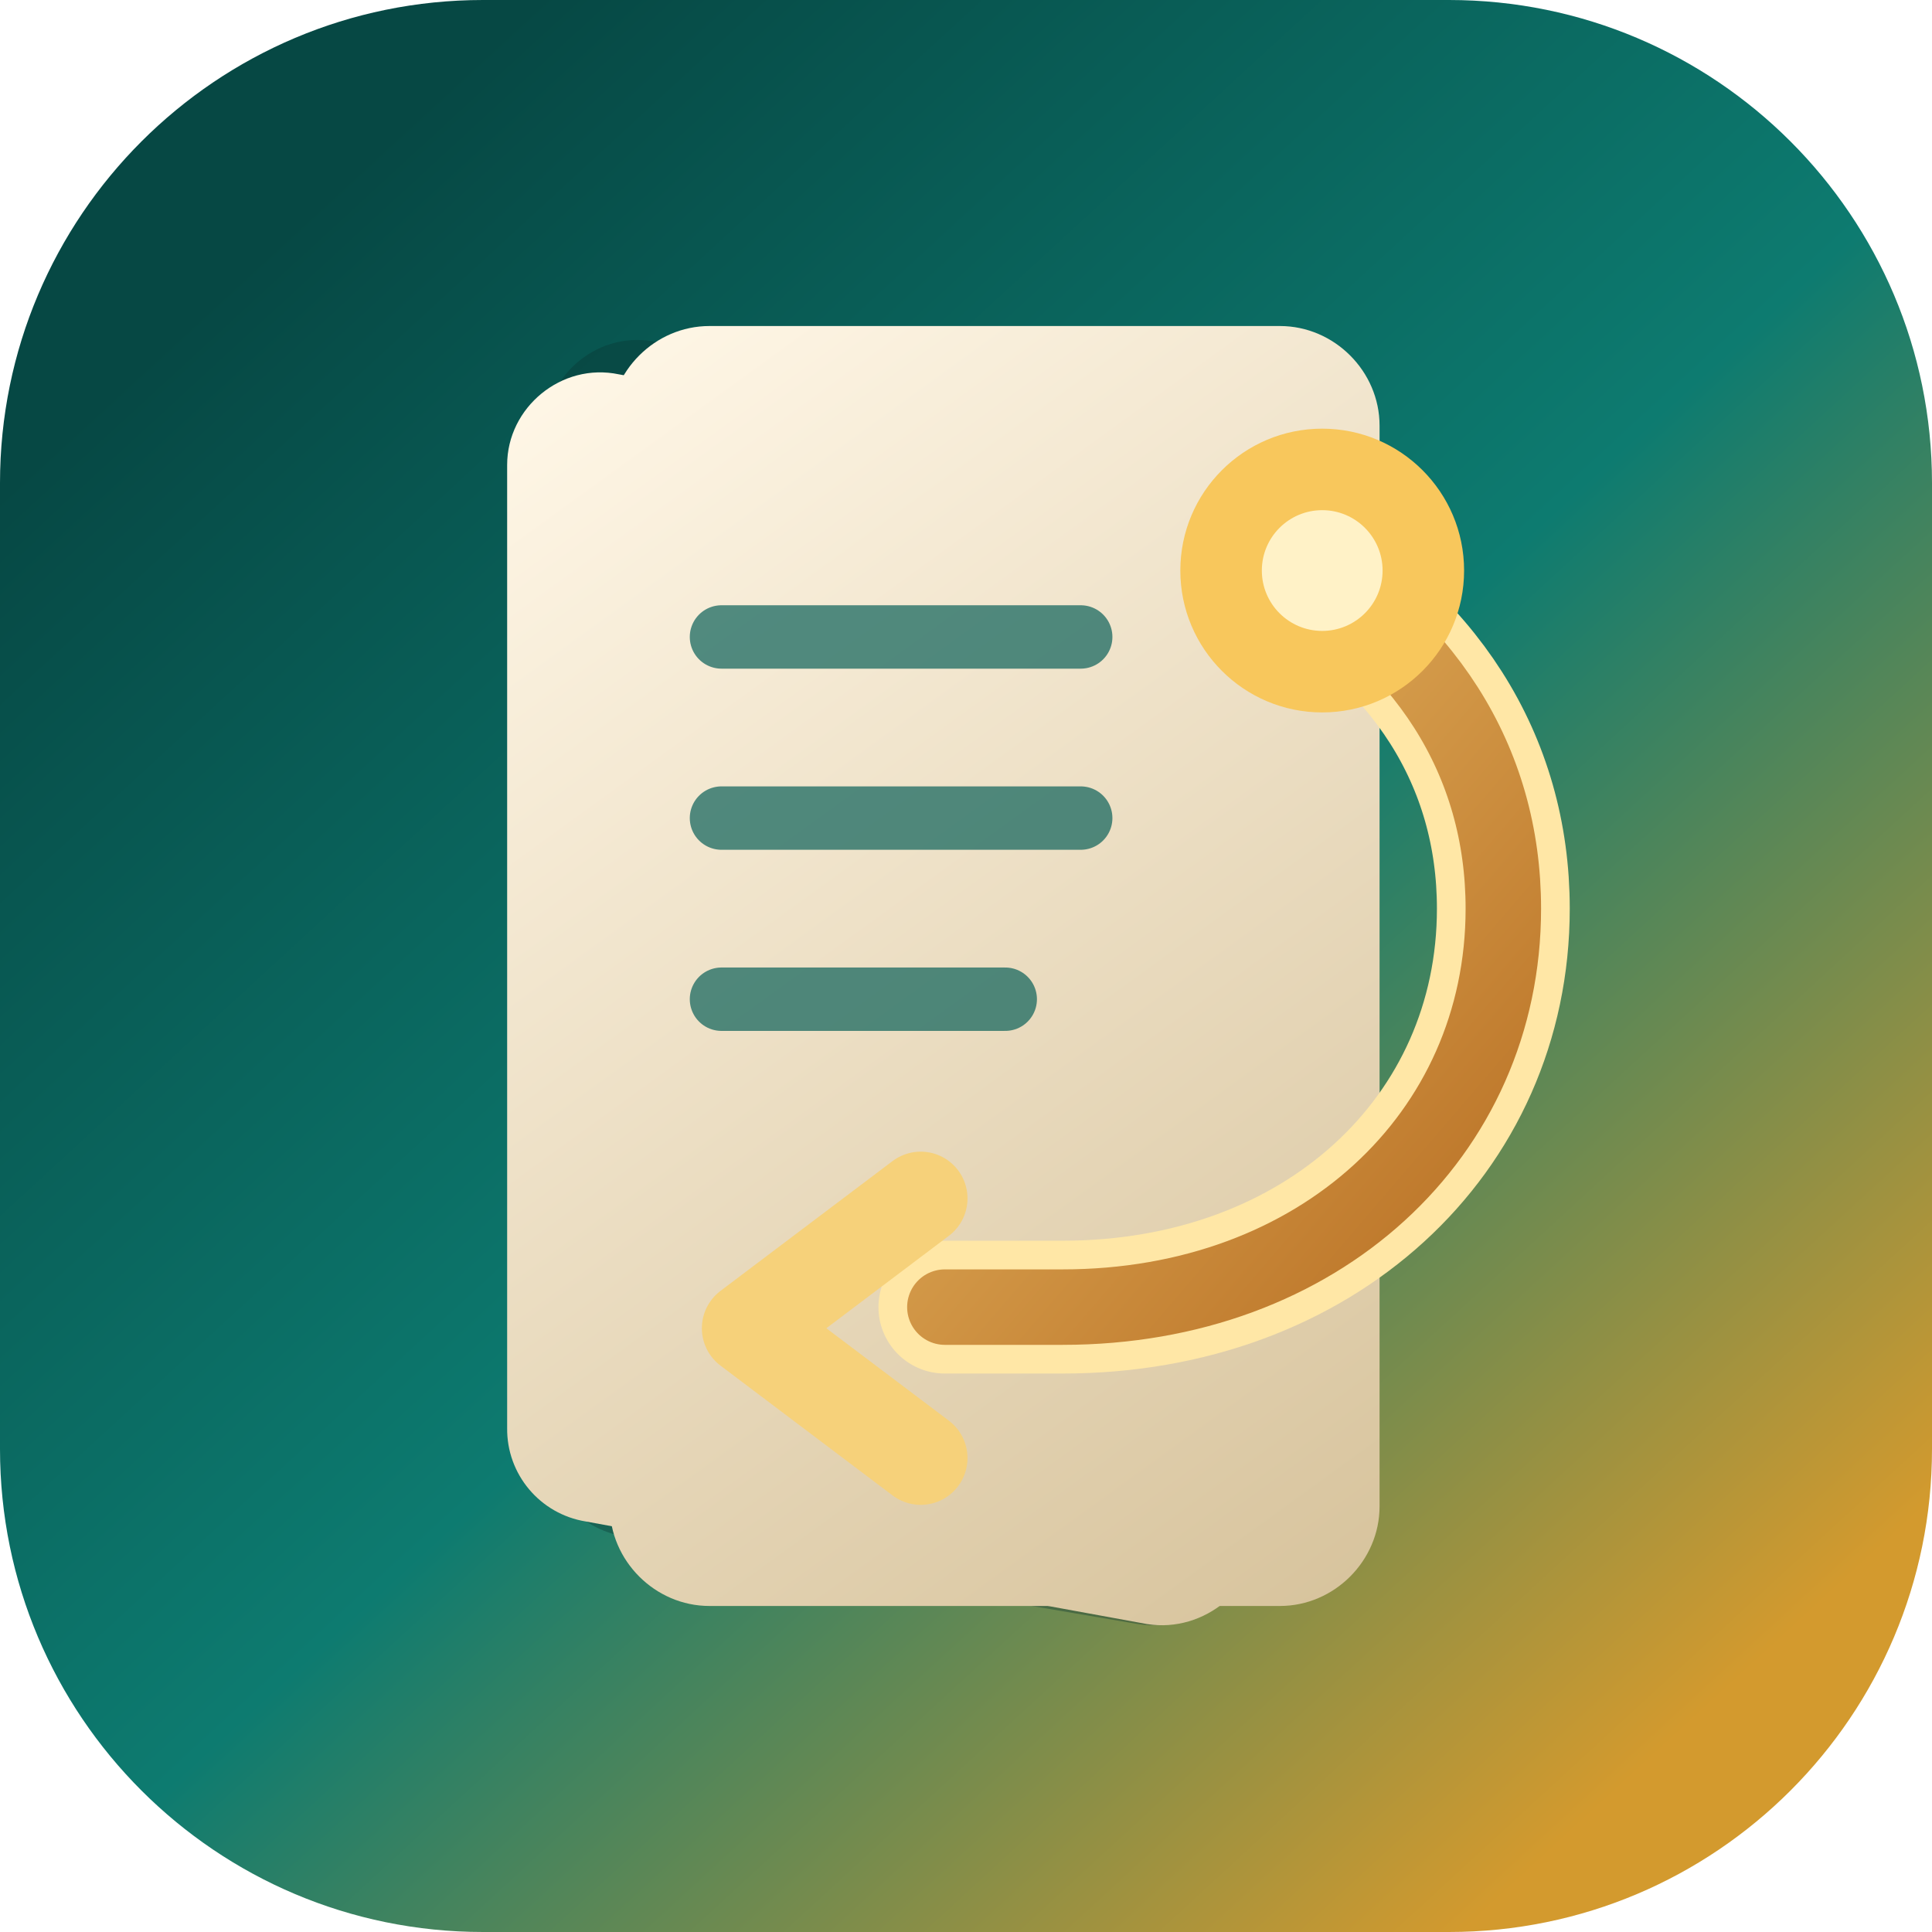
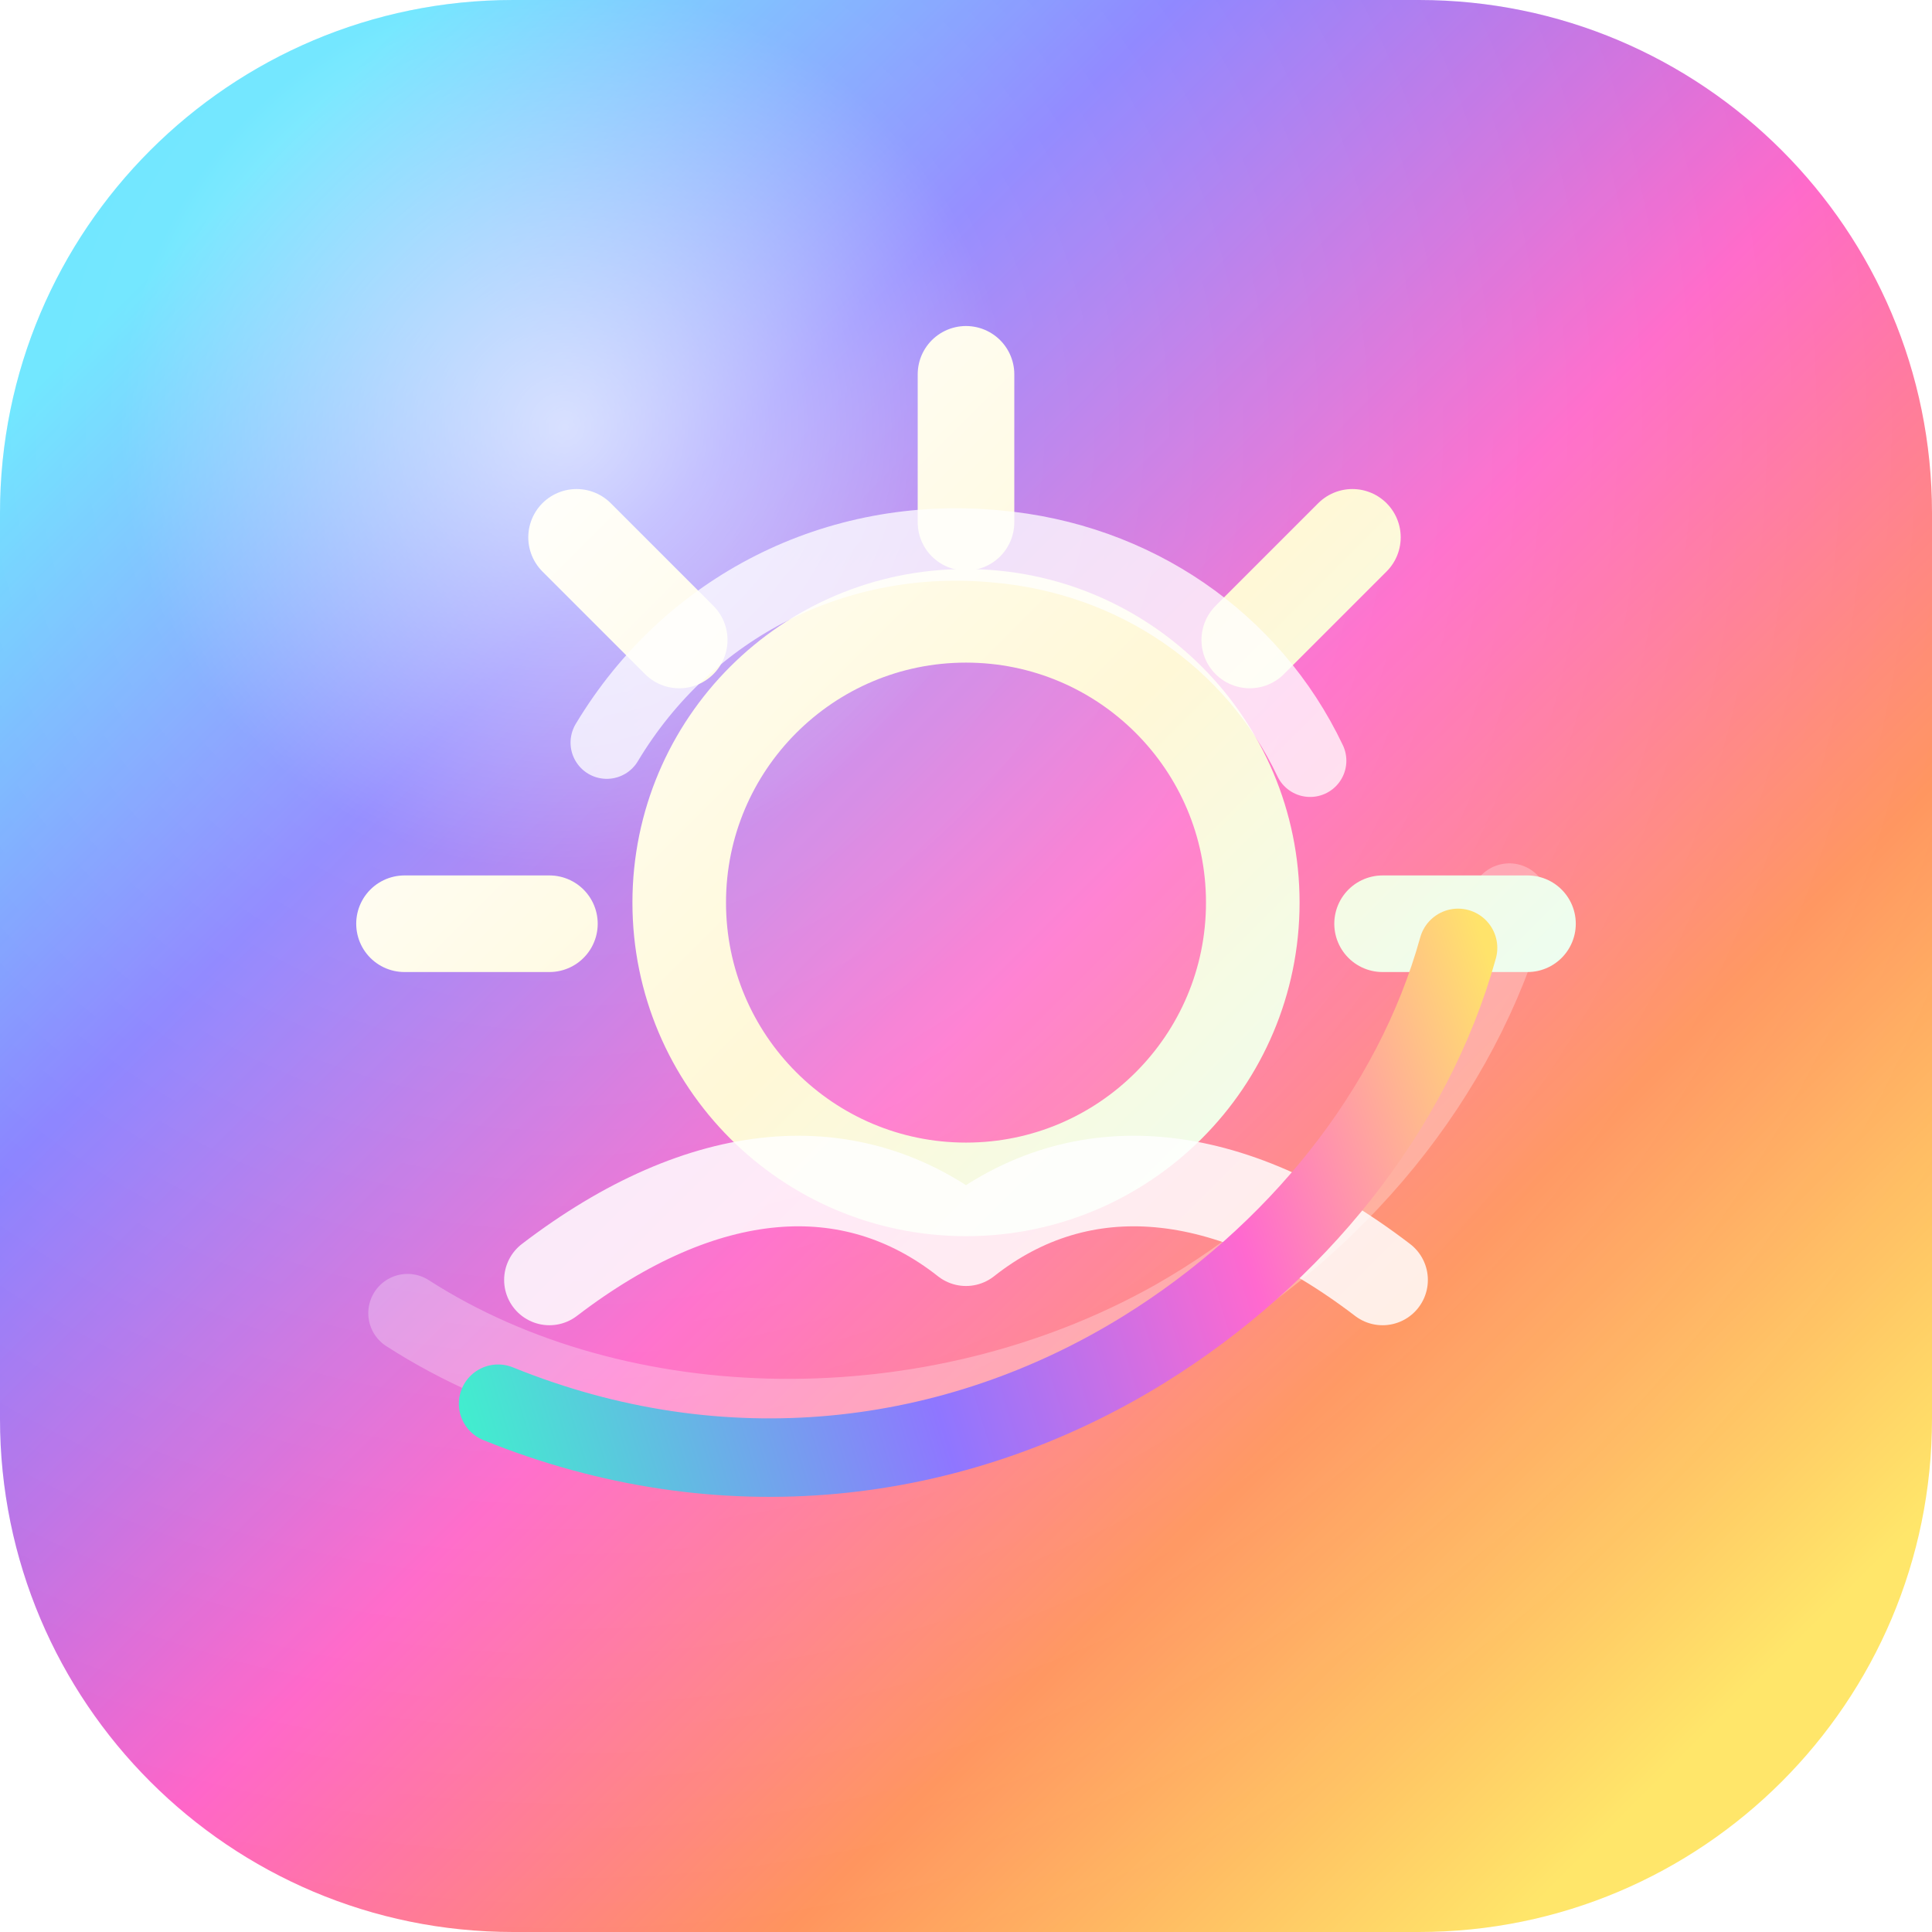
<svg xmlns="http://www.w3.org/2000/svg" role="img" aria-labelledby="xiandu-logo-title" viewBox="0 0 64 64">
  <defs>
-     <linearGradient id="xiandu-bg" x1="9" x2="55" y1="8" y2="58" gradientUnits="userSpaceOnUse">
-       <stop stop-color="#064844" />
-       <stop offset="0.52" stop-color="#0D7B70" />
-       <stop offset="1" stop-color="#D39A2E" />
+     <linearGradient id="xiandu-solar-bg" x1="7" x2="57" y1="7" y2="57" gradientUnits="userSpaceOnUse">
+       <stop stop-color="#56E2FF" />
+       <stop offset="0.25" stop-color="#7F76FF" />
+       <stop offset="0.52" stop-color="#FF62C7" />
+       <stop offset="0.76" stop-color="#FF935C" />
+       <stop offset="1" stop-color="#FFE66A" />
    </linearGradient>
-     <linearGradient id="xiandu-slip" x1="18" x2="47" y1="12" y2="52" gradientUnits="userSpaceOnUse">
-       <stop stop-color="#FFF7E7" />
-       <stop offset="1" stop-color="#D7C39C" />
+     <radialGradient id="xiandu-solar-glow" cx="0" cy="0" r="1" gradientTransform="matrix(34 40 -40 34 19 14)" gradientUnits="userSpaceOnUse">
+       <stop stop-color="#FFFFFF" stop-opacity="0.72" />
+       <stop offset="0.28" stop-color="#FFFFFF" stop-opacity="0.18" />
+       <stop offset="1" stop-color="#FFFFFF" stop-opacity="0" />
+     </radialGradient>
+     <linearGradient id="xiandu-solar-line" x1="17" x2="48" y1="14" y2="45" gradientUnits="userSpaceOnUse">
+       <stop stop-color="#FFFFFF" />
+       <stop offset="0.48" stop-color="#FFF8D7" />
+       <stop offset="1" stop-color="#E6FFF9" />
    </linearGradient>
-     <linearGradient id="xiandu-clasp" x1="20" x2="48" y1="21" y2="45" gradientUnits="userSpaceOnUse">
-       <stop stop-color="#F6D17A" />
-       <stop offset="1" stop-color="#B97024" />
+     <linearGradient id="xiandu-solar-accent" x1="14" x2="50" y1="45" y2="34" gradientUnits="userSpaceOnUse">
+       <stop stop-color="#3EF3CC" />
+       <stop offset="0.42" stop-color="#8F76FF" />
+       <stop offset="0.72" stop-color="#FF69CF" />
+       <stop offset="1" stop-color="#FFE36B" />
    </linearGradient>
  </defs>
-   <rect width="64" height="64" rx="16" fill="url(#xiandu-bg)" />
-   <path d="M18 14.5c0-2 1.7-3.5 3.6-3.2l17.1 2.6c1.6.2 2.8 1.6 2.8 3.2v33.5c0 2-1.8 3.5-3.8 3.2l-17-2.9a3.2 3.2 0 0 1-2.7-3.2V14.5Z" fill="#07322F" opacity="0.36" />
-   <path d="M23.5 10.8h18.9c1.8 0 3.3 1.5 3.3 3.3v35.8c0 1.8-1.5 3.3-3.3 3.3H23.5c-1.8 0-3.3-1.5-3.3-3.3V14.1c0-1.8 1.5-3.3 3.3-3.3Z" fill="url(#xiandu-slip)" />
-   <path d="M16.8 15.4c0-1.9 1.8-3.4 3.7-3l18.6 3.4c1.5.3 2.6 1.6 2.6 3.1v31.8c0 1.9-1.8 3.4-3.7 3.1l-18.6-3.4a3.1 3.1 0 0 1-2.6-3.1V15.4Z" fill="url(#xiandu-slip)" />
-   <path d="M23.9 21.1h11.9M23.9 27.1h11.9M23.9 33.1h9.4" fill="none" stroke="#11645B" stroke-linecap="round" stroke-width="2.1" opacity="0.72" />
-   <path d="M42.4 18.5c4.8 2.6 7.4 6.7 7.4 11.6 0 7.5-6.1 13.2-14.6 13.2h-3.9" fill="none" stroke="#FFE7A6" stroke-linecap="round" stroke-width="4.4" />
-   <path d="M42.4 18.5c4.8 2.6 7.4 6.7 7.4 11.6 0 7.5-6.1 13.2-14.6 13.2h-3.9" fill="none" stroke="url(#xiandu-clasp)" stroke-linecap="round" stroke-width="2.5" />
-   <path d="M30.5 39.7 24.8 44l5.7 4.3" fill="none" stroke="#F6D17A" stroke-linecap="round" stroke-linejoin="round" stroke-width="3.1" />
-   <circle cx="43.8" cy="18.9" r="4.7" fill="#F8C75C" />
-   <circle cx="43.8" cy="18.9" r="2" fill="#FFF2C7" />
+   <rect width="64" height="64" rx="17" fill="url(#xiandu-solar-bg)" />
+   <rect width="64" height="64" rx="17" fill="url(#xiandu-solar-glow)" />
+   <path d="M13.5 43.5c7 4.5 17.4 4.7 25.4.2 5.3-3 9.5-8 11.1-13.8" fill="none" stroke="rgba(255,255,255,0.28)" stroke-linecap="round" stroke-width="2.6" />
+   <path d="M32 12.4v4.9M44.8 17.8l-3.4 3.4M50.6 30.6h-4.8M18.2 30.6h-4.8M22.5 21.2l-3.4-3.4" fill="none" stroke="url(#xiandu-solar-line)" stroke-linecap="round" stroke-width="3.2" />
+   <path d="M22.5 29.9a9.5 9.5 0 1 1 19 0 9.5 9.5 0 0 1-19 0Z" fill="rgba(255,255,255,0.08)" stroke="url(#xiandu-solar-line)" stroke-width="3.1" />
+   <path d="M18.2 42.4c5.1-3.9 10-4.3 13.8-1.3 3.8-3 8.7-2.6 13.8 1.3" fill="none" stroke="rgba(255,255,255,0.84)" stroke-linecap="round" stroke-linejoin="round" stroke-width="3" />
+   <path d="M16.5 46.5c7.4 3 15.1 2.1 21.4-1.8 5-3.1 8.9-7.9 10.4-13.3" fill="none" stroke="url(#xiandu-solar-accent)" stroke-linecap="round" stroke-width="2.6" />
+   <path d="M20.1 24.6c2.7-4.5 7.6-7 12.9-6.5 4.6.4 8.5 3.1 10.4 7.1" fill="none" stroke="rgba(255,255,255,0.76)" stroke-linecap="round" stroke-width="2.4" />
</svg>
